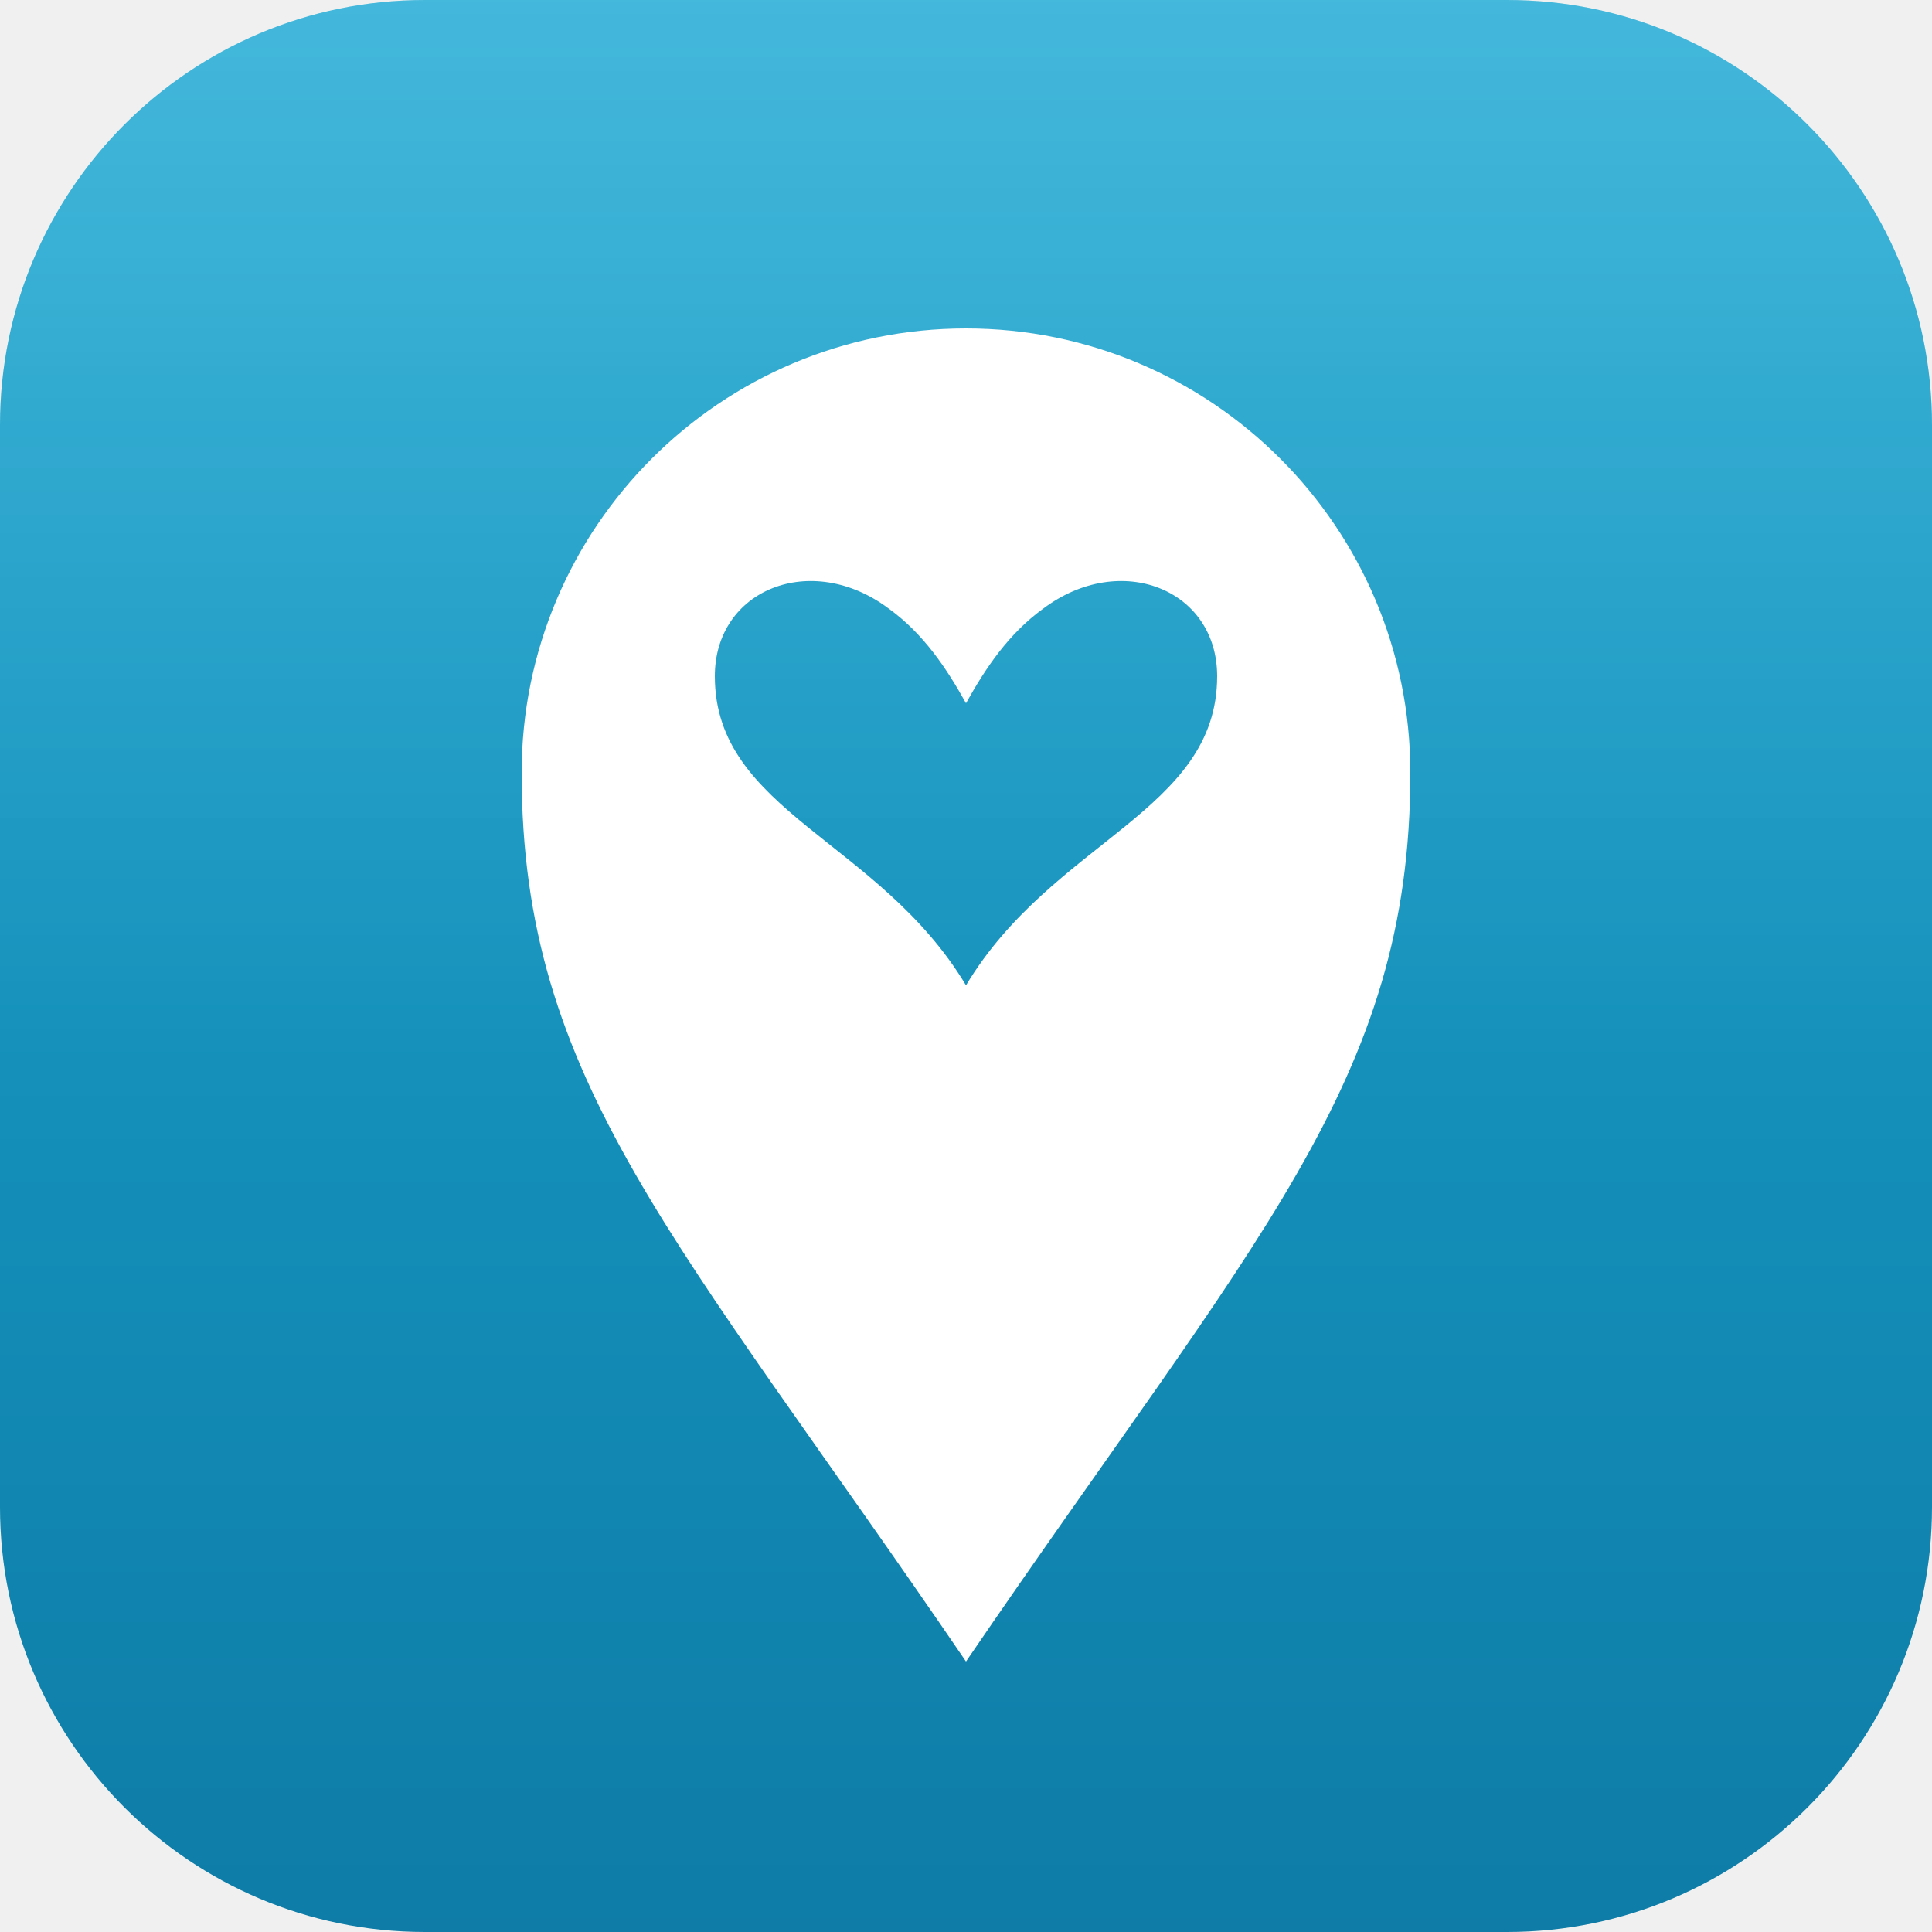
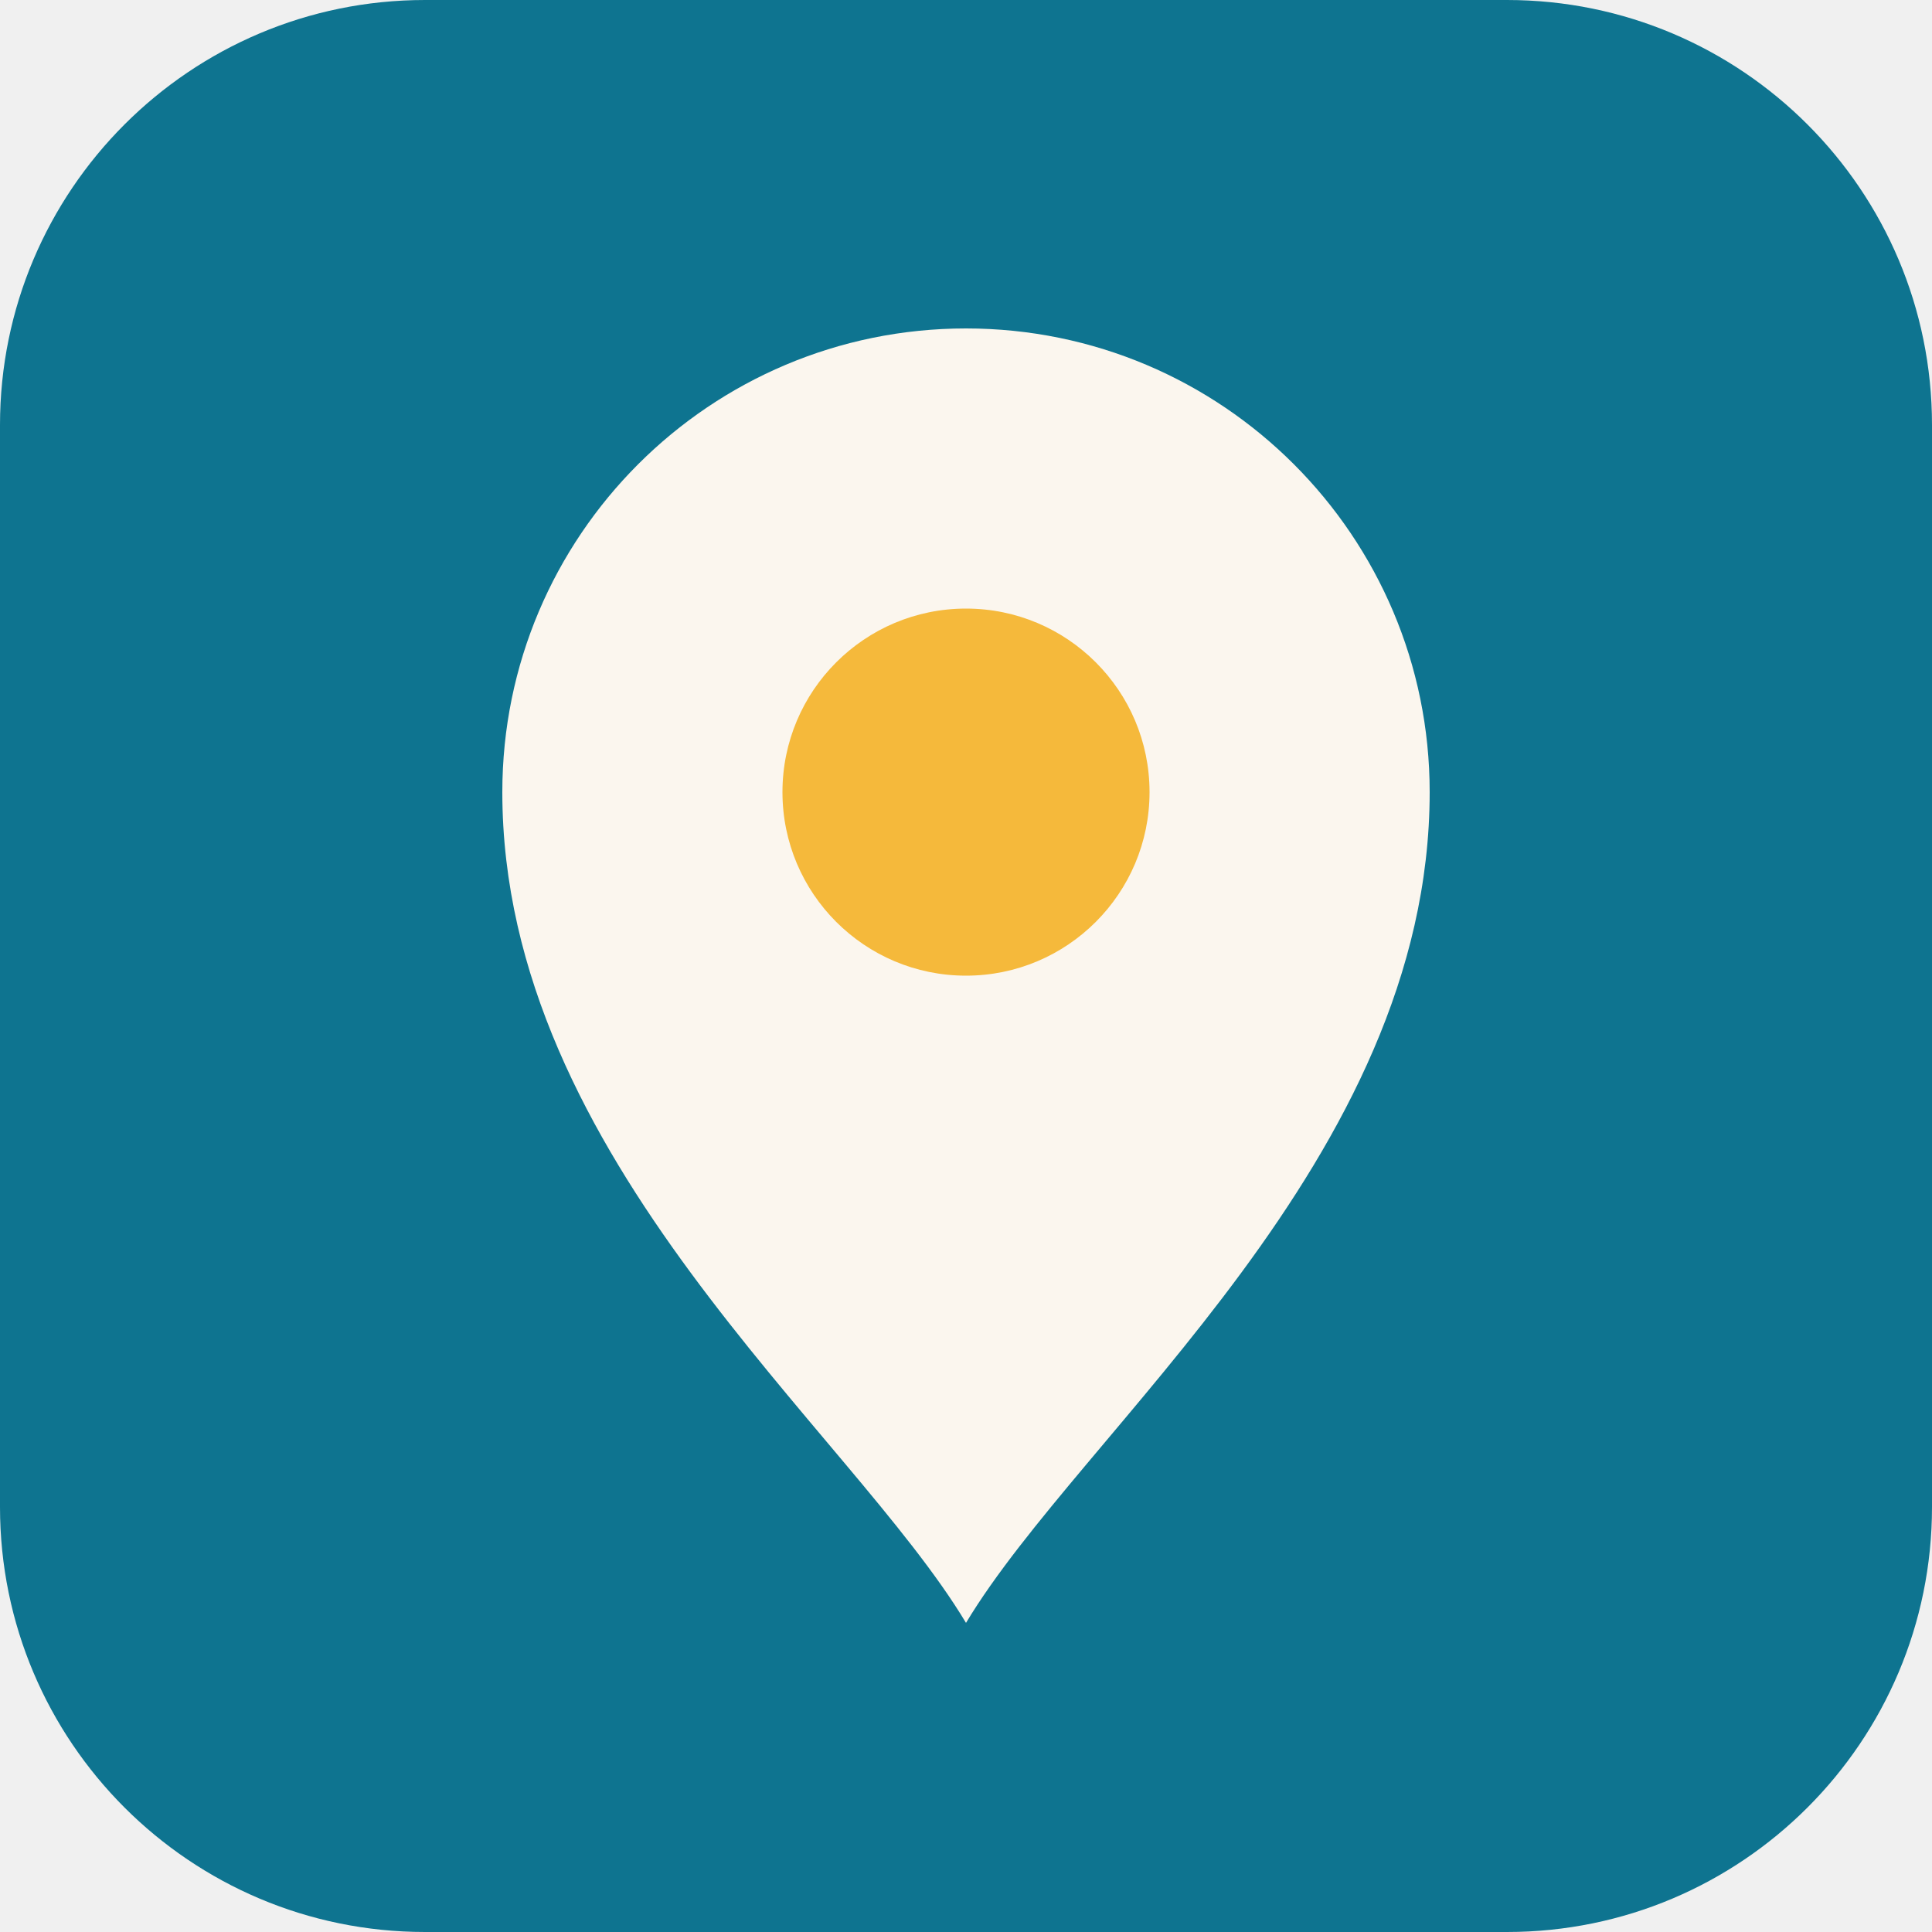
<svg xmlns="http://www.w3.org/2000/svg" viewBox="0 0 100 100" width="100" height="100">
-   <defs>
-     <linearGradient id="bg" x1="0" y1="0" x2="0" y2="1">
-       <stop offset="0" stop-color="#1BA9D4" />
-       <stop offset="1" stop-color="#0E7CA6" />
-     </linearGradient>
-     <linearGradient id="sheen" x1="0" y1="0" x2="0" y2="0.55">
-       <stop offset="0" stop-color="#ffffff" stop-opacity="0.18" />
-       <stop offset="1" stop-color="#ffffff" stop-opacity="0" />
-     </linearGradient>
-   </defs>
-   <rect x="0" y="0" width="100" height="100" rx="22" fill="url(#bg)" />
-   <rect x="0" y="0" width="100" height="100" rx="22" fill="url(#sheen)" />
-   <path fill-rule="evenodd" fill="#ffffff" d="     M50 86 C 35 64 27 56 27 40 A 23 23 0 1 1 73 40 C 73 56 65 64 50 86 Z     M50 51 C 45.5 43.5 37 42 37 35 C 37 30.5 42 28.5 46 31.5 C 47.8 32.8 49 34.6 50 36.4     C 51 34.6 52.2 32.8 54 31.5 C 58 28.5 63 30.5 63 35 C 63 42 54.5 43.5 50 51 Z" />
+   <rect width="100" height="100" rx="22" fill="#0E7490" />
+   <path fill="#FBF6EE" d="M50 84 C 44 74 26 60 26 41 A 24 24 0 1 1 74 41 C 74 60 56 74 50 84 Z" />
+   <circle cx="50" cy="41" r="9.5" fill="#F5B93B" />
</svg>
